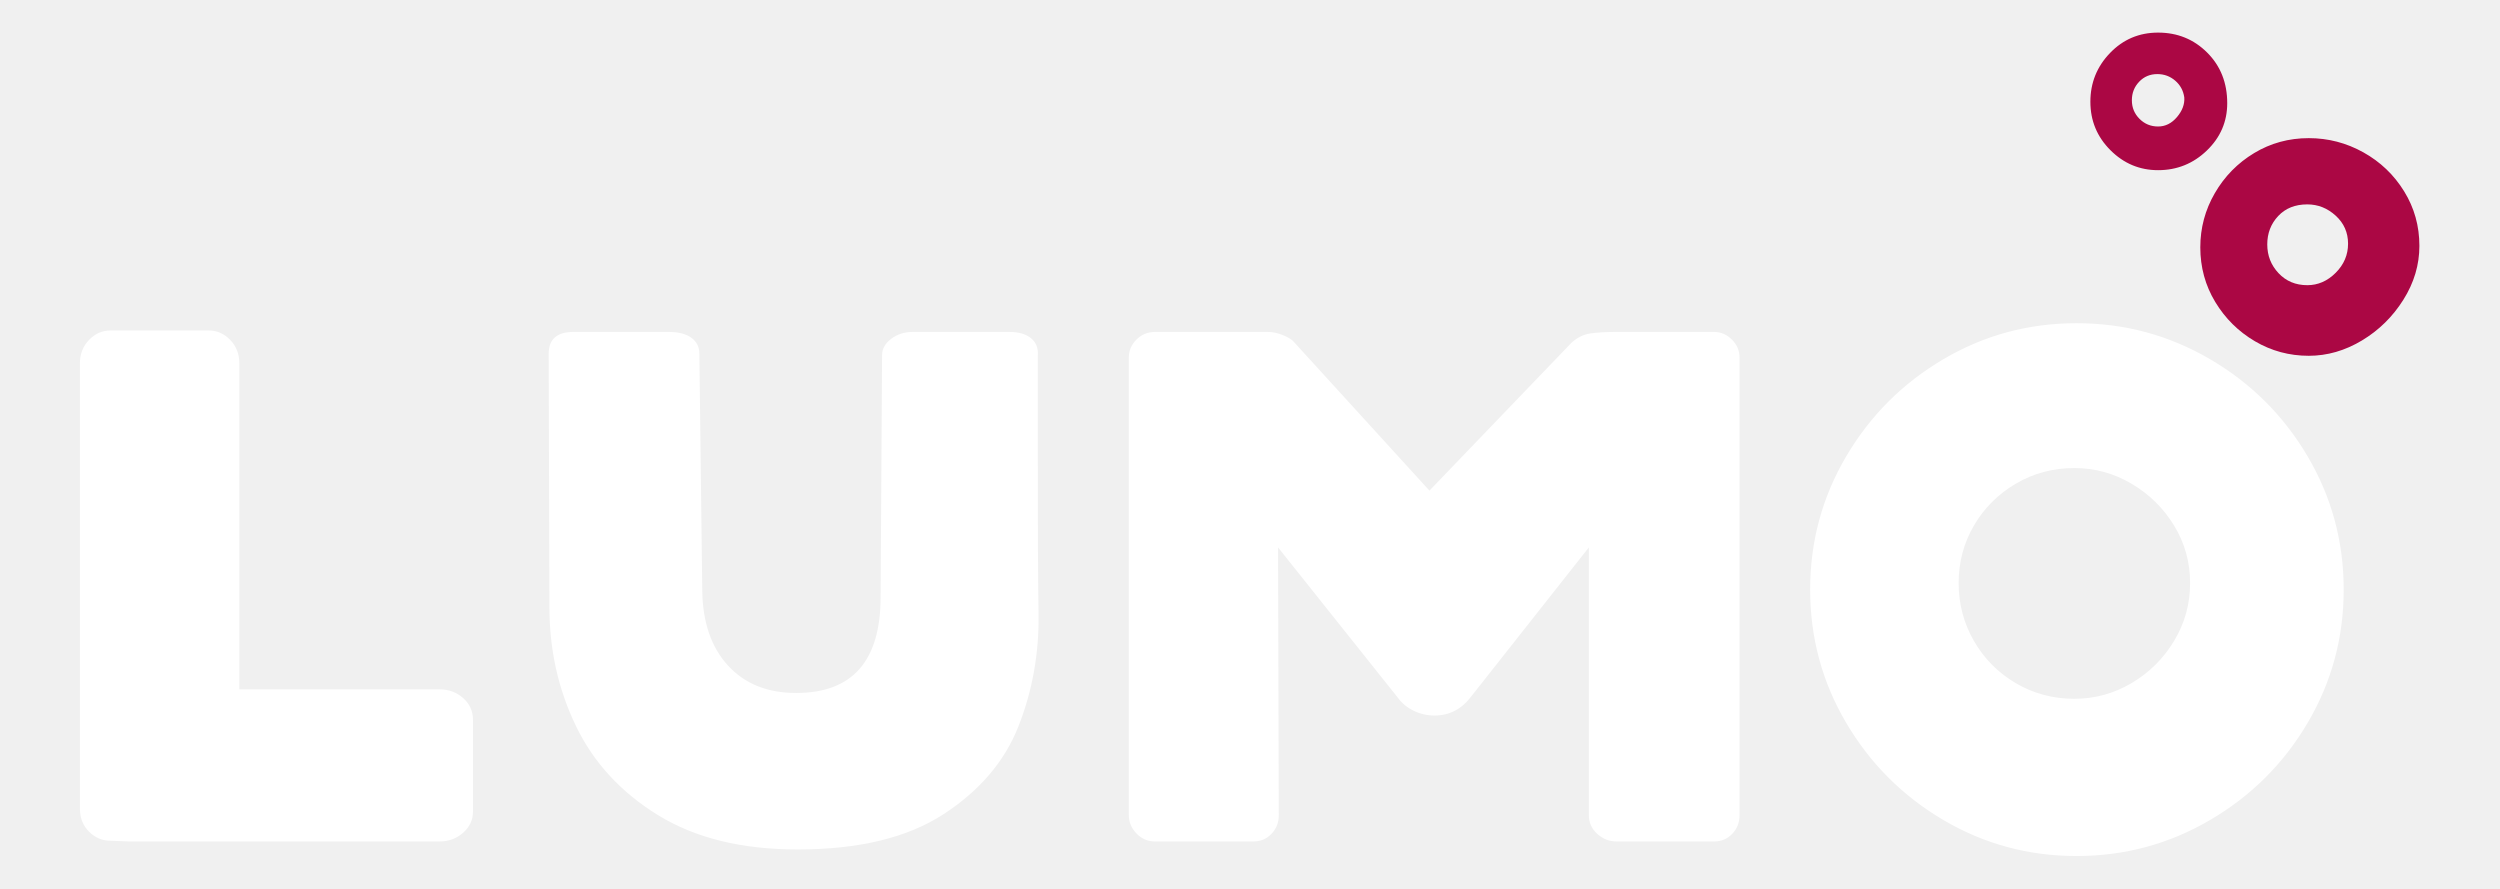
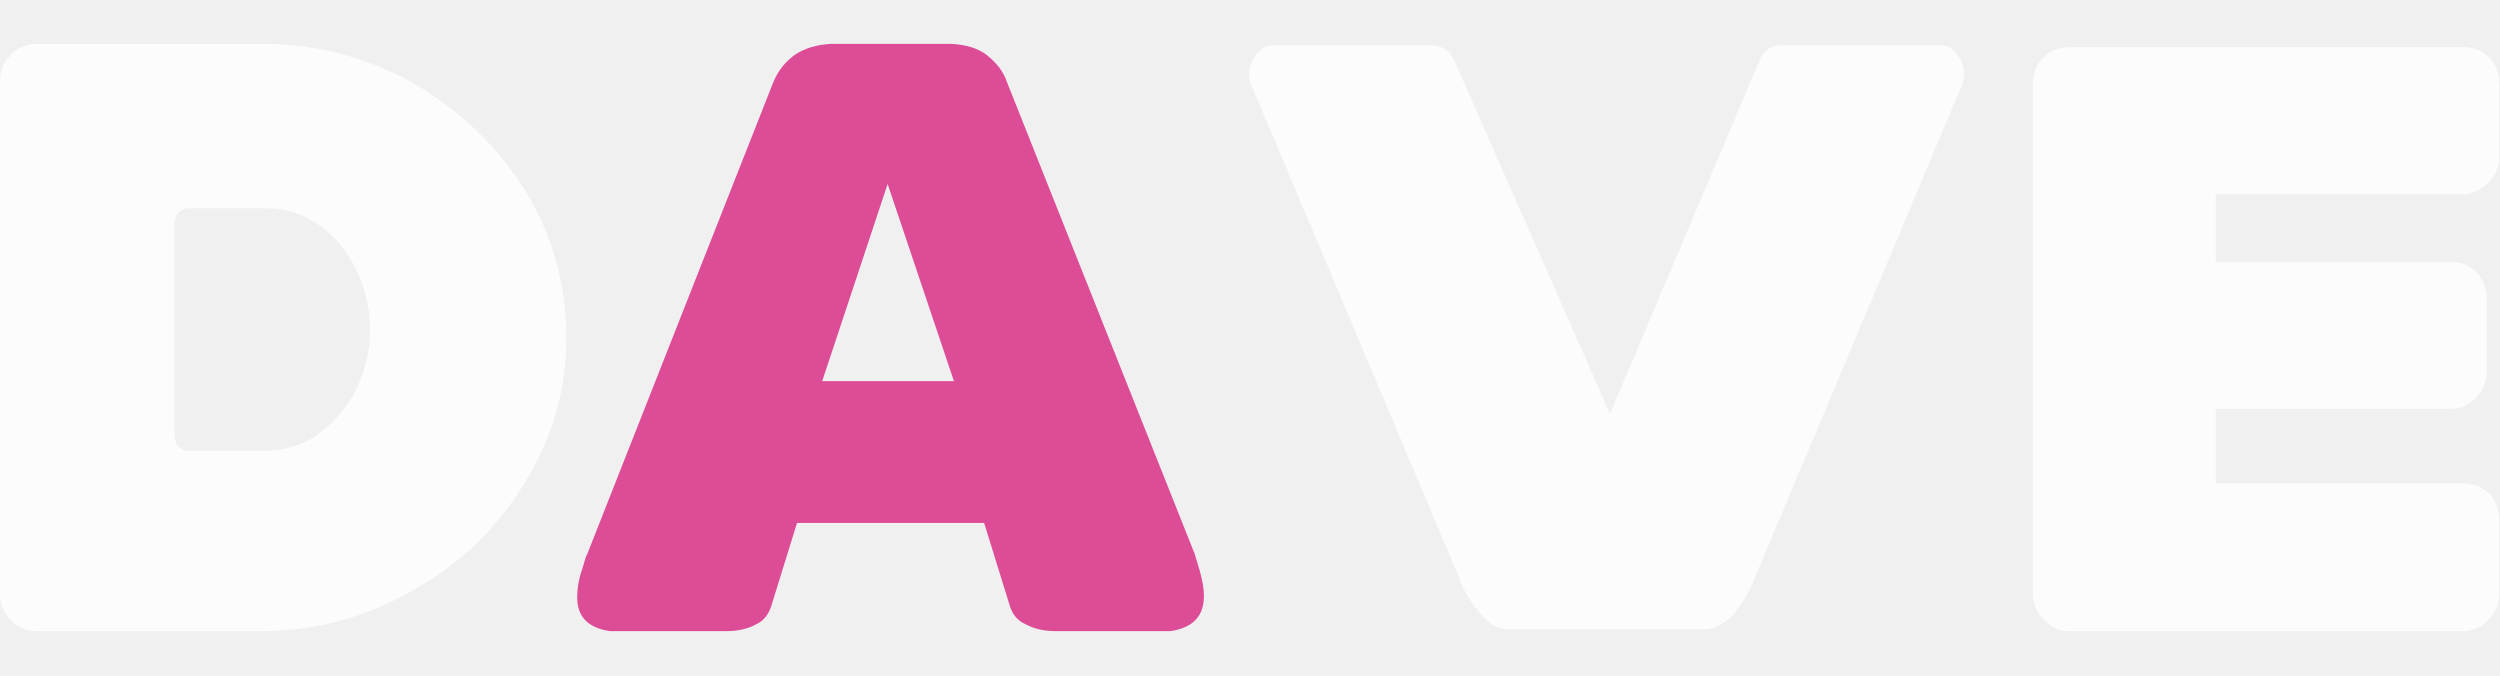
- <svg xmlns="http://www.w3.org/2000/svg" width="100%" height="100%" viewBox="0 0 2481 882" version="1.1" xml:space="preserve" style="fill-rule:evenodd;clip-rule:evenodd;stroke-linejoin:round;stroke-miterlimit:2;">
-   <g transform="matrix(1,0,0,1,-2646,0)">
-     <g id="Artboard1" transform="matrix(1,0,0,0.251398,2646,0)">
+ <svg xmlns="http://www.w3.org/2000/svg" width="100%" height="100%" viewBox="0 0 2481 670" version="1.1" xml:space="preserve" style="fill-rule:evenodd;clip-rule:evenodd;stroke-linejoin:round;stroke-miterlimit:2;">
+   <g transform="matrix(1,0,0,1,-2649,0)">
+     <g id="Artboard1" transform="matrix(1,0,0,0.190963,2649,0)">
      <rect x="0" y="0" width="2480.32" height="3507.87" style="fill:none;" />
-       <g transform="matrix(1,0,0,1,-9.09495e-13,101.316)">
-         <g transform="matrix(0.719123,0,0,2.86049,-50.3283,512.011)">
-           <path d="M3408.78,124.899C3408.78,151.016 3401.42,175.795 3386.68,199.233C3371.95,222.672 3352.87,241.423 3329.43,255.486C3305.99,269.549 3281.55,276.581 3256.1,276.581C3229.31,276.581 3204.53,269.884 3181.76,256.491C3158.99,243.097 3140.75,225.016 3127.02,202.247C3113.29,179.478 3106.43,154.365 3106.43,126.908C3106.43,100.121 3113.12,75.176 3126.52,52.072C3139.91,28.968 3157.99,10.552 3180.76,-3.177C3203.53,-16.905 3228.64,-23.769 3256.1,-23.769C3282.89,-23.769 3308,-17.24 3331.44,-4.181C3354.88,8.877 3373.63,26.791 3387.69,49.56C3401.75,72.329 3408.78,97.442 3408.78,124.899ZM3310.34,121.886C3310.34,106.483 3304.65,93.592 3293.26,83.212C3281.88,72.832 3268.82,67.642 3254.09,67.642C3237.35,67.642 3223.95,72.999 3213.91,83.714C3203.86,94.429 3198.84,107.487 3198.84,122.89C3198.84,138.293 3204.03,151.519 3214.41,162.568C3224.79,173.618 3238.02,179.143 3254.09,179.143C3268.82,179.143 3281.88,173.451 3293.26,162.066C3304.65,150.682 3310.34,137.288 3310.34,121.886ZM3143.59,-71.986C3143.59,-46.538 3134.22,-24.774 3115.47,-6.693C3096.72,11.389 3074.28,20.429 3048.16,20.429C3022.72,20.429 3000.78,11.221 2982.37,-7.195C2963.95,-25.611 2954.74,-47.878 2954.74,-73.995C2954.74,-100.112 2963.78,-122.547 2981.87,-141.298C2999.95,-160.049 3022.05,-169.424 3048.16,-169.424C3074.95,-169.424 3097.55,-160.216 3115.97,-141.8C3134.39,-123.384 3143.59,-100.112 3143.59,-71.986ZM3084.33,-80.022C3082.99,-89.398 3078.8,-97.099 3071.77,-103.126C3064.74,-109.153 3056.53,-112.167 3047.16,-112.167C3037.11,-112.167 3028.74,-108.651 3022.05,-101.619C3015.35,-94.588 3012,-86.049 3012,-76.004C3012,-65.959 3015.52,-57.421 3022.55,-50.389C3029.58,-43.357 3038.12,-39.842 3048.16,-39.842C3058.21,-39.842 3066.91,-44.194 3074.28,-52.9C3081.65,-61.606 3085,-70.647 3084.33,-80.022Z" style="fill:rgb(171,7,68);" />
+       <g transform="matrix(0.828857,0,0,4.34041,-149.419,-780.699)">
+         <g transform="matrix(1004.52,0,0,1004.52,120,935.543)">
+           <path d="M0.06,-0.044L0.06,-0.656C0.06,-0.668 0.064,-0.678 0.073,-0.687C0.082,-0.696 0.092,-0.7 0.104,-0.7L0.374,-0.7C0.437,-0.7 0.497,-0.684 0.553,-0.653C0.608,-0.621 0.653,-0.578 0.686,-0.525C0.719,-0.471 0.735,-0.413 0.735,-0.35C0.735,-0.287 0.718,-0.229 0.685,-0.176C0.652,-0.122 0.607,-0.079 0.551,-0.048C0.495,-0.016 0.435,-0 0.372,-0L0.104,-0C0.092,-0 0.082,-0.004 0.073,-0.013C0.064,-0.022 0.06,-0.032 0.06,-0.044ZM0.376,-0.215C0.398,-0.215 0.419,-0.221 0.438,-0.234C0.456,-0.247 0.472,-0.264 0.484,-0.287C0.495,-0.309 0.501,-0.333 0.501,-0.36C0.501,-0.386 0.495,-0.41 0.484,-0.432C0.473,-0.454 0.458,-0.472 0.439,-0.485C0.42,-0.498 0.399,-0.504 0.377,-0.504L0.284,-0.504C0.279,-0.504 0.276,-0.502 0.273,-0.499C0.27,-0.496 0.268,-0.491 0.268,-0.486L0.268,-0.233C0.268,-0.228 0.27,-0.223 0.273,-0.22C0.276,-0.217 0.279,-0.215 0.284,-0.215L0.376,-0.215Z" style="fill:rgb(252,252,252);fill-rule:nonzero;" />
        </g>
-         <g transform="matrix(0.719123,0,0,2.86049,-50.3283,544.286)">
-           <path d="M222.461,934.539C211.076,934.539 201.198,930.353 192.827,921.982C184.456,913.611 180.271,903.064 180.271,890.34L180.271,275.576C180.271,262.853 184.456,252.138 192.827,243.432C201.198,234.726 211.076,230.373 222.461,230.373L358.07,230.373C369.455,230.373 379.332,234.726 387.703,243.432C396.074,252.138 400.26,262.853 400.26,275.576L400.26,725.6L676.502,725.6C689.226,725.6 700.108,729.618 709.149,737.654C718.189,745.69 722.709,755.735 722.709,767.789L722.709,894.358C722.709,905.743 718.189,915.453 709.149,923.489C700.108,931.525 689.226,935.543 676.502,935.543L248.578,935.543L222.461,934.539ZM828.184,612.089L827.179,262.518C827.179,242.427 838.564,232.382 861.333,232.382L992.924,232.382C1006.32,232.382 1016.7,235.061 1024.06,240.418C1031.43,245.776 1035.11,253.142 1035.11,262.518L1039.13,589.99C1039.8,633.519 1051.69,667.84 1074.79,692.953C1097.9,718.066 1129.2,730.622 1168.71,730.622C1246.4,730.622 1285.24,686.423 1285.24,598.026L1287.25,264.527C1287.25,255.821 1291.43,248.287 1299.8,241.925C1308.17,235.563 1318.05,232.382 1329.44,232.382L1463.04,232.382C1475.76,232.382 1485.64,235.228 1492.67,240.921C1499.7,246.613 1502.88,254.482 1502.21,264.527L1502.21,413.195C1502.21,505.611 1502.38,563.203 1502.72,585.972C1503.05,608.741 1503.22,620.795 1503.22,622.134C1503.89,676.378 1494.68,727.776 1475.59,776.328C1456.51,824.879 1422.02,865.395 1372.13,897.874C1322.24,930.353 1255.1,946.593 1170.72,946.593C1093.71,946.593 1029.59,930.856 978.359,899.381C927.128,867.906 889.292,826.888 864.848,776.328C840.405,725.767 828.184,671.021 828.184,612.089ZM1627.78,899.381L1627.78,267.54C1627.78,258.165 1631.29,249.961 1638.33,242.93C1645.36,235.898 1653.9,232.382 1663.94,232.382L1819.64,232.382C1826.34,232.382 1833.37,233.889 1840.74,236.903C1848.1,239.916 1853.12,243.097 1855.8,246.445L2042.64,451.367L2238.52,247.45C2246.56,240.084 2255.43,235.731 2265.14,234.391C2274.85,233.052 2286.41,232.382 2299.8,232.382L2435.41,232.382C2444.78,232.382 2452.99,235.898 2460.02,242.93C2467.05,249.961 2470.57,258.165 2470.57,267.54L2470.57,899.381C2470.57,909.426 2467.22,917.964 2460.52,924.996C2453.83,932.028 2445.45,935.543 2435.41,935.543L2300.8,935.543C2290.76,935.543 2281.89,932.028 2274.18,924.996C2266.48,917.964 2262.63,909.426 2262.63,899.381L2262.63,529.719L2100.91,734.64C2087.51,752.721 2070.43,761.762 2049.68,761.762C2039.63,761.762 2030.09,759.586 2021.05,755.233C2012.01,750.88 2004.81,745.02 1999.45,737.654L1833.7,529.719L1834.71,899.381C1834.71,909.426 1831.36,917.964 1824.66,924.996C1817.97,932.028 1809.6,935.543 1799.55,935.543L1663.94,935.543C1653.9,935.543 1645.36,931.86 1638.33,924.494C1631.29,917.127 1627.78,908.756 1627.78,899.381ZM2568.01,587.981C2568.01,521.683 2584.58,460.407 2617.73,404.154C2650.88,347.902 2695.58,303.201 2751.83,270.052C2808.08,236.903 2869.36,220.328 2935.66,220.328C3001.96,220.328 3063.4,236.903 3119.99,270.052C3176.57,303.201 3221.44,347.902 3254.59,404.154C3287.74,460.407 3304.32,521.683 3304.32,587.981C3304.32,654.279 3287.74,715.554 3254.59,771.807C3221.44,828.06 3176.57,872.761 3119.99,905.91C3063.4,939.059 3001.96,955.634 2935.66,955.634C2869.36,955.634 2808.08,939.059 2751.83,905.91C2695.58,872.761 2650.88,828.06 2617.73,771.807C2584.58,715.554 2568.01,654.279 2568.01,587.981ZM3092.36,578.94C3092.36,550.144 3085,523.692 3070.26,499.583C3055.53,475.475 3035.94,456.222 3011.5,441.824C2987.06,427.426 2960.77,420.227 2932.64,420.227C2903.18,420.227 2876.22,427.426 2851.78,441.824C2827.34,456.222 2808.08,475.475 2794.02,499.583C2779.96,523.692 2772.93,550.144 2772.93,578.94C2772.93,607.736 2779.96,634.356 2794.02,658.799C2808.08,683.242 2827.34,702.663 2851.78,717.061C2876.22,731.459 2903.18,738.658 2932.64,738.658C2960.77,738.658 2987.06,731.459 3011.5,717.061C3035.94,702.663 3055.53,683.242 3070.26,658.799C3085,634.356 3092.36,607.736 3092.36,578.94Z" style="fill:white;" />
+         <g transform="matrix(1004.52,0,0,1004.52,838.229,935.543)">
+           <path d="M0.033,-0.04C0.033,-0.051 0.035,-0.063 0.039,-0.074C0.042,-0.085 0.044,-0.091 0.045,-0.092L0.267,-0.655C0.273,-0.669 0.282,-0.68 0.294,-0.688C0.305,-0.695 0.319,-0.699 0.335,-0.7L0.479,-0.7C0.496,-0.699 0.511,-0.695 0.522,-0.686C0.533,-0.677 0.541,-0.667 0.545,-0.655L0.769,-0.092C0.77,-0.089 0.772,-0.082 0.775,-0.072C0.778,-0.061 0.78,-0.051 0.78,-0.042C0.78,-0.018 0.767,-0.004 0.74,-0L0.603,-0C0.589,-0 0.577,-0.003 0.568,-0.008C0.558,-0.012 0.552,-0.02 0.549,-0.029L0.518,-0.129L0.295,-0.129L0.264,-0.029C0.261,-0.02 0.255,-0.012 0.246,-0.008C0.237,-0.003 0.225,-0 0.211,-0L0.072,-0C0.046,-0.004 0.033,-0.017 0.033,-0.04ZM0.325,-0.298L0.482,-0.298L0.403,-0.533L0.325,-0.298Z" style="fill:rgb(221,76,151);fill-rule:nonzero;" />
+         </g>
+         <g transform="matrix(1004.52,0,0,1004.52,1653.9,935.543)">
+           <path d="M0.272,-0.064L0.024,-0.652C0.023,-0.655 0.022,-0.658 0.022,-0.663C0.022,-0.672 0.025,-0.68 0.03,-0.687C0.035,-0.694 0.042,-0.698 0.049,-0.698L0.242,-0.698C0.247,-0.698 0.252,-0.696 0.257,-0.693C0.261,-0.69 0.264,-0.686 0.266,-0.681L0.452,-0.259L0.631,-0.682C0.633,-0.687 0.636,-0.691 0.641,-0.694C0.645,-0.697 0.65,-0.698 0.655,-0.698L0.848,-0.698C0.855,-0.698 0.861,-0.694 0.866,-0.687C0.871,-0.68 0.874,-0.672 0.874,-0.663C0.874,-0.658 0.873,-0.655 0.872,-0.652L0.621,-0.055C0.616,-0.043 0.608,-0.031 0.599,-0.02C0.589,-0.009 0.578,-0.003 0.565,-0.002L0.329,-0.002C0.316,-0.003 0.305,-0.011 0.294,-0.025C0.283,-0.039 0.276,-0.052 0.272,-0.064Z" style="fill:rgb(252,252,252);fill-rule:nonzero;" />
+         </g>
+         <g transform="matrix(1004.52,0,0,1004.52,2553.94,935.543)">
+           <path d="M0.278,-0.521L0.278,-0.44L0.56,-0.44C0.571,-0.44 0.58,-0.436 0.589,-0.428C0.597,-0.419 0.601,-0.409 0.601,-0.396L0.601,-0.309C0.601,-0.298 0.597,-0.288 0.589,-0.279C0.58,-0.27 0.571,-0.265 0.56,-0.265L0.278,-0.265L0.278,-0.176L0.574,-0.176C0.585,-0.176 0.595,-0.172 0.604,-0.164C0.612,-0.155 0.616,-0.144 0.616,-0.131L0.616,-0.045C0.616,-0.033 0.612,-0.023 0.604,-0.014C0.595,-0.005 0.585,-0 0.574,-0L0.102,-0C0.091,-0 0.081,-0.005 0.073,-0.014C0.064,-0.023 0.06,-0.033 0.06,-0.045L0.06,-0.652C0.06,-0.665 0.064,-0.675 0.073,-0.684C0.081,-0.692 0.091,-0.696 0.102,-0.696L0.574,-0.696C0.585,-0.696 0.595,-0.692 0.604,-0.684C0.612,-0.675 0.616,-0.665 0.616,-0.652L0.616,-0.565C0.616,-0.554 0.612,-0.544 0.603,-0.535C0.594,-0.526 0.585,-0.521 0.574,-0.521L0.278,-0.521Z" style="fill:rgb(252,252,252);fill-rule:nonzero;" />
        </g>
      </g>
    </g>
  </g>
</svg>
